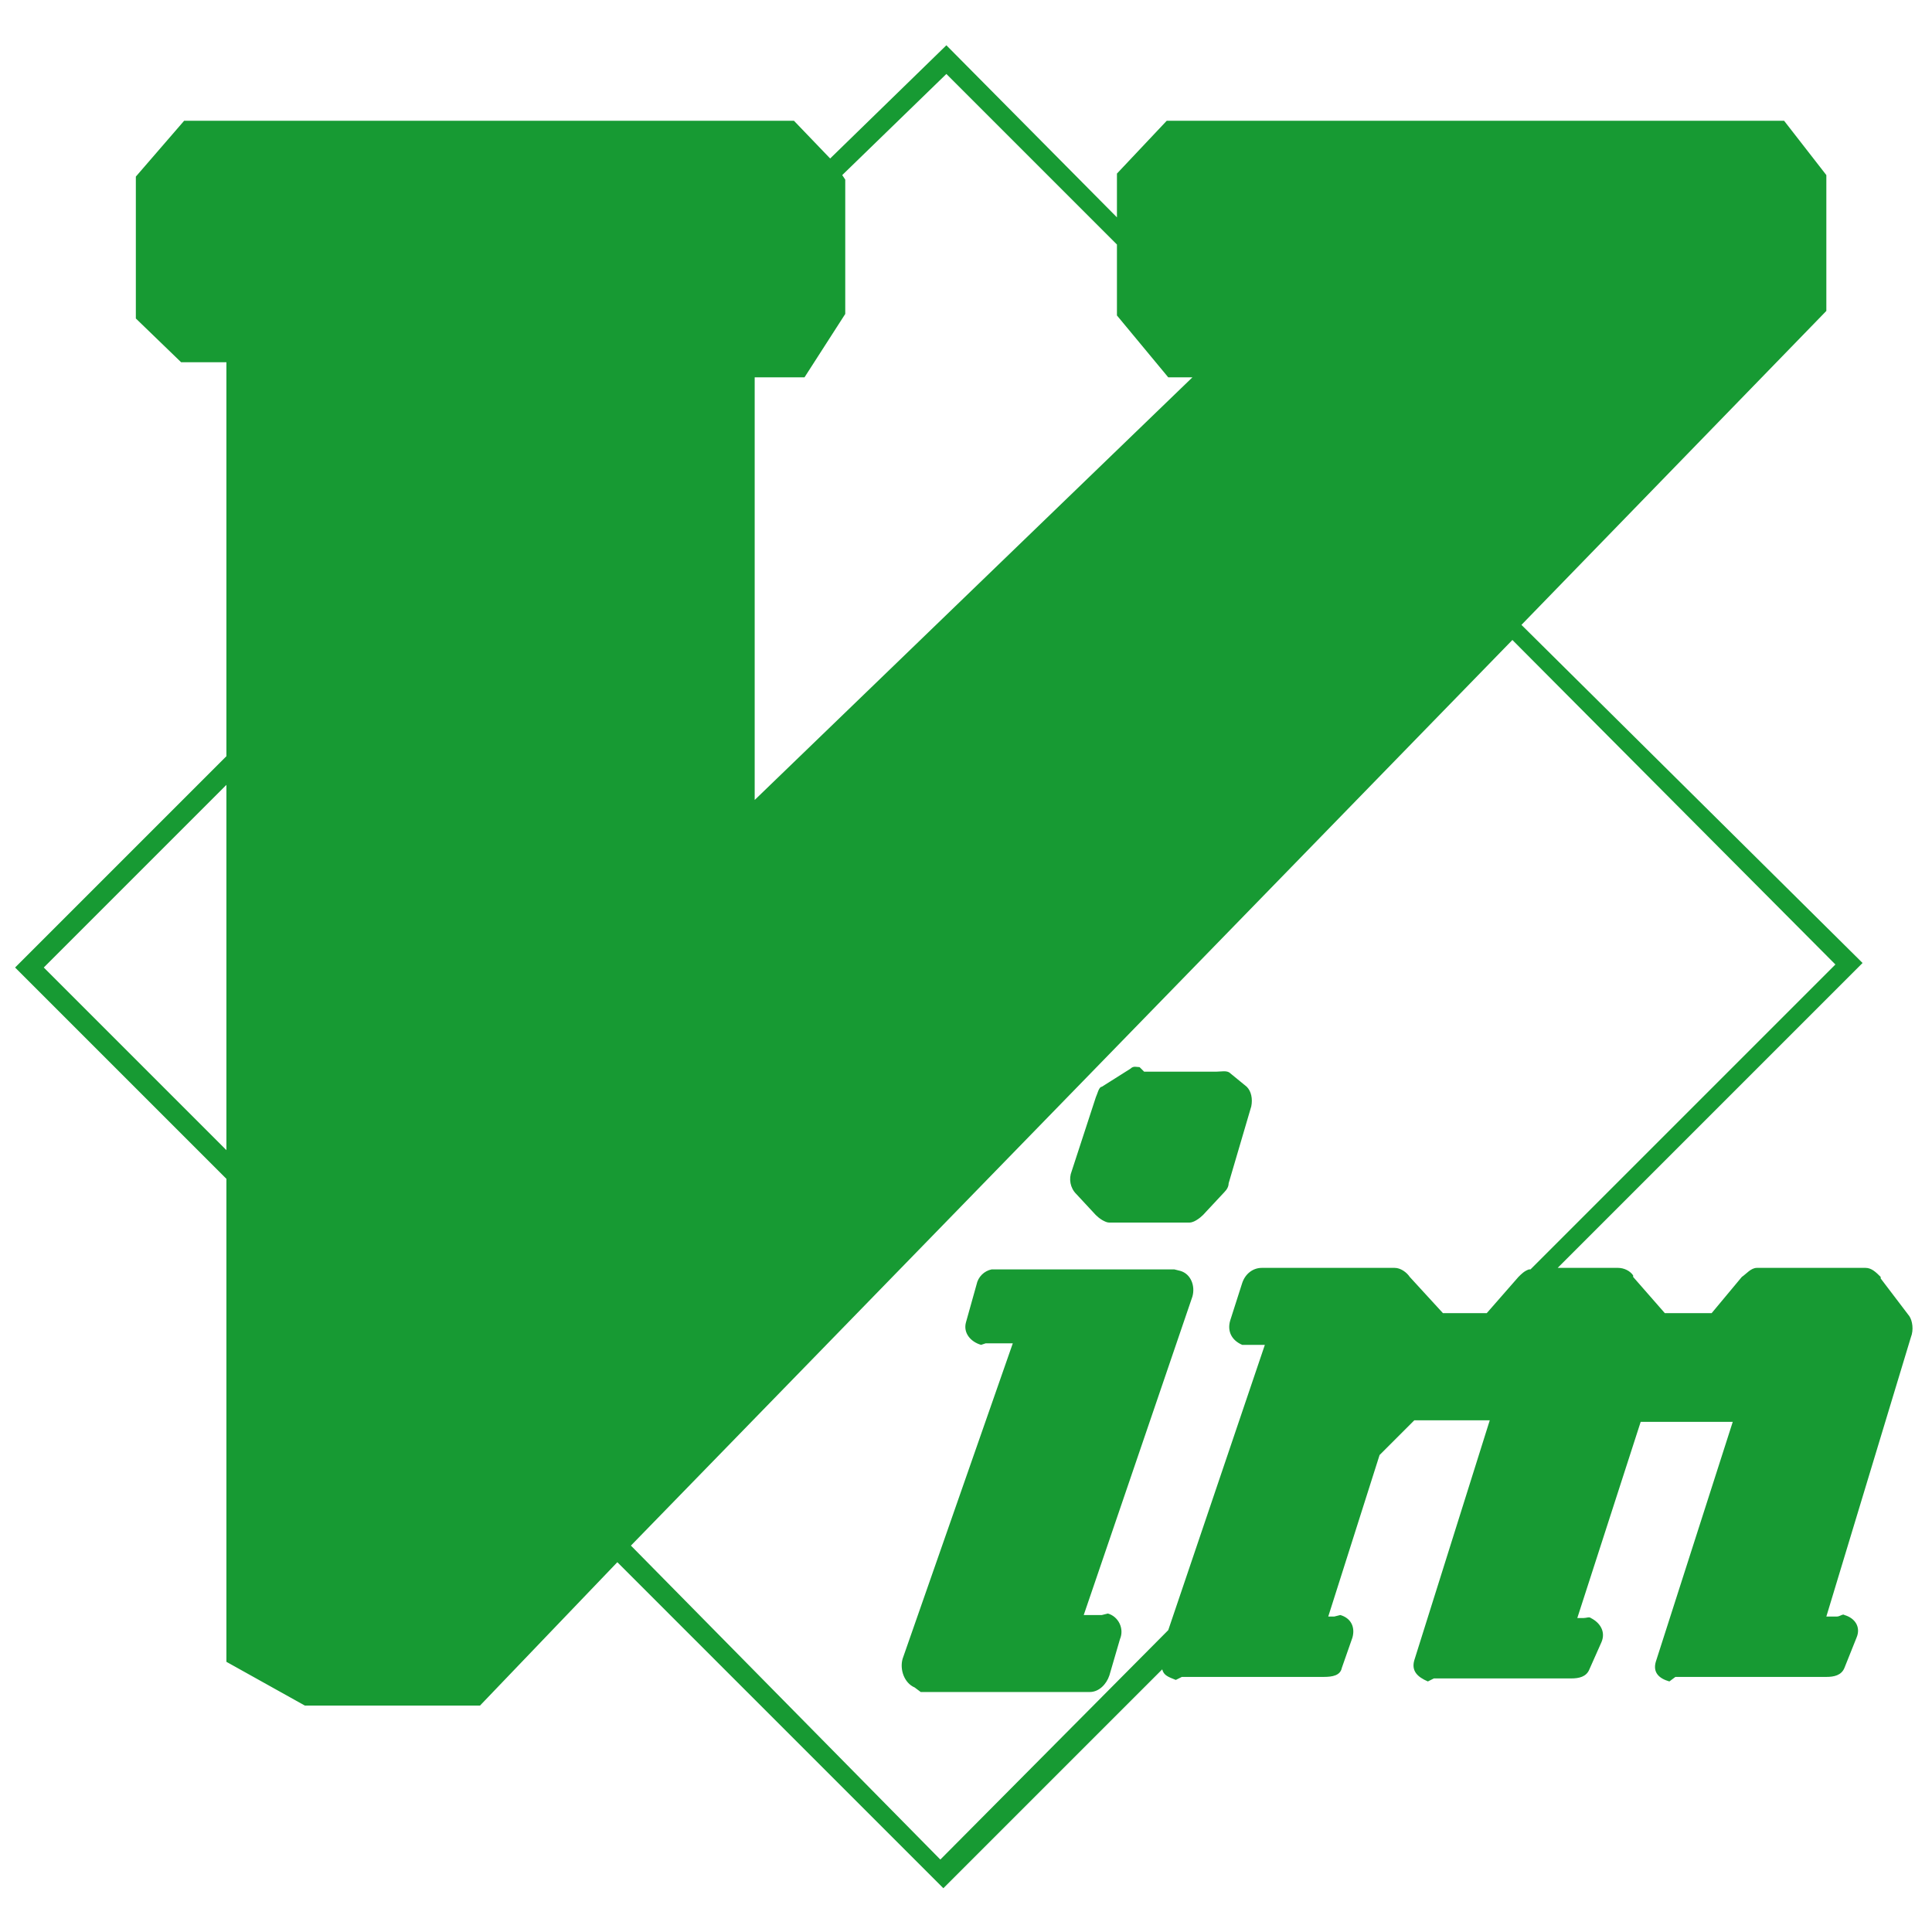
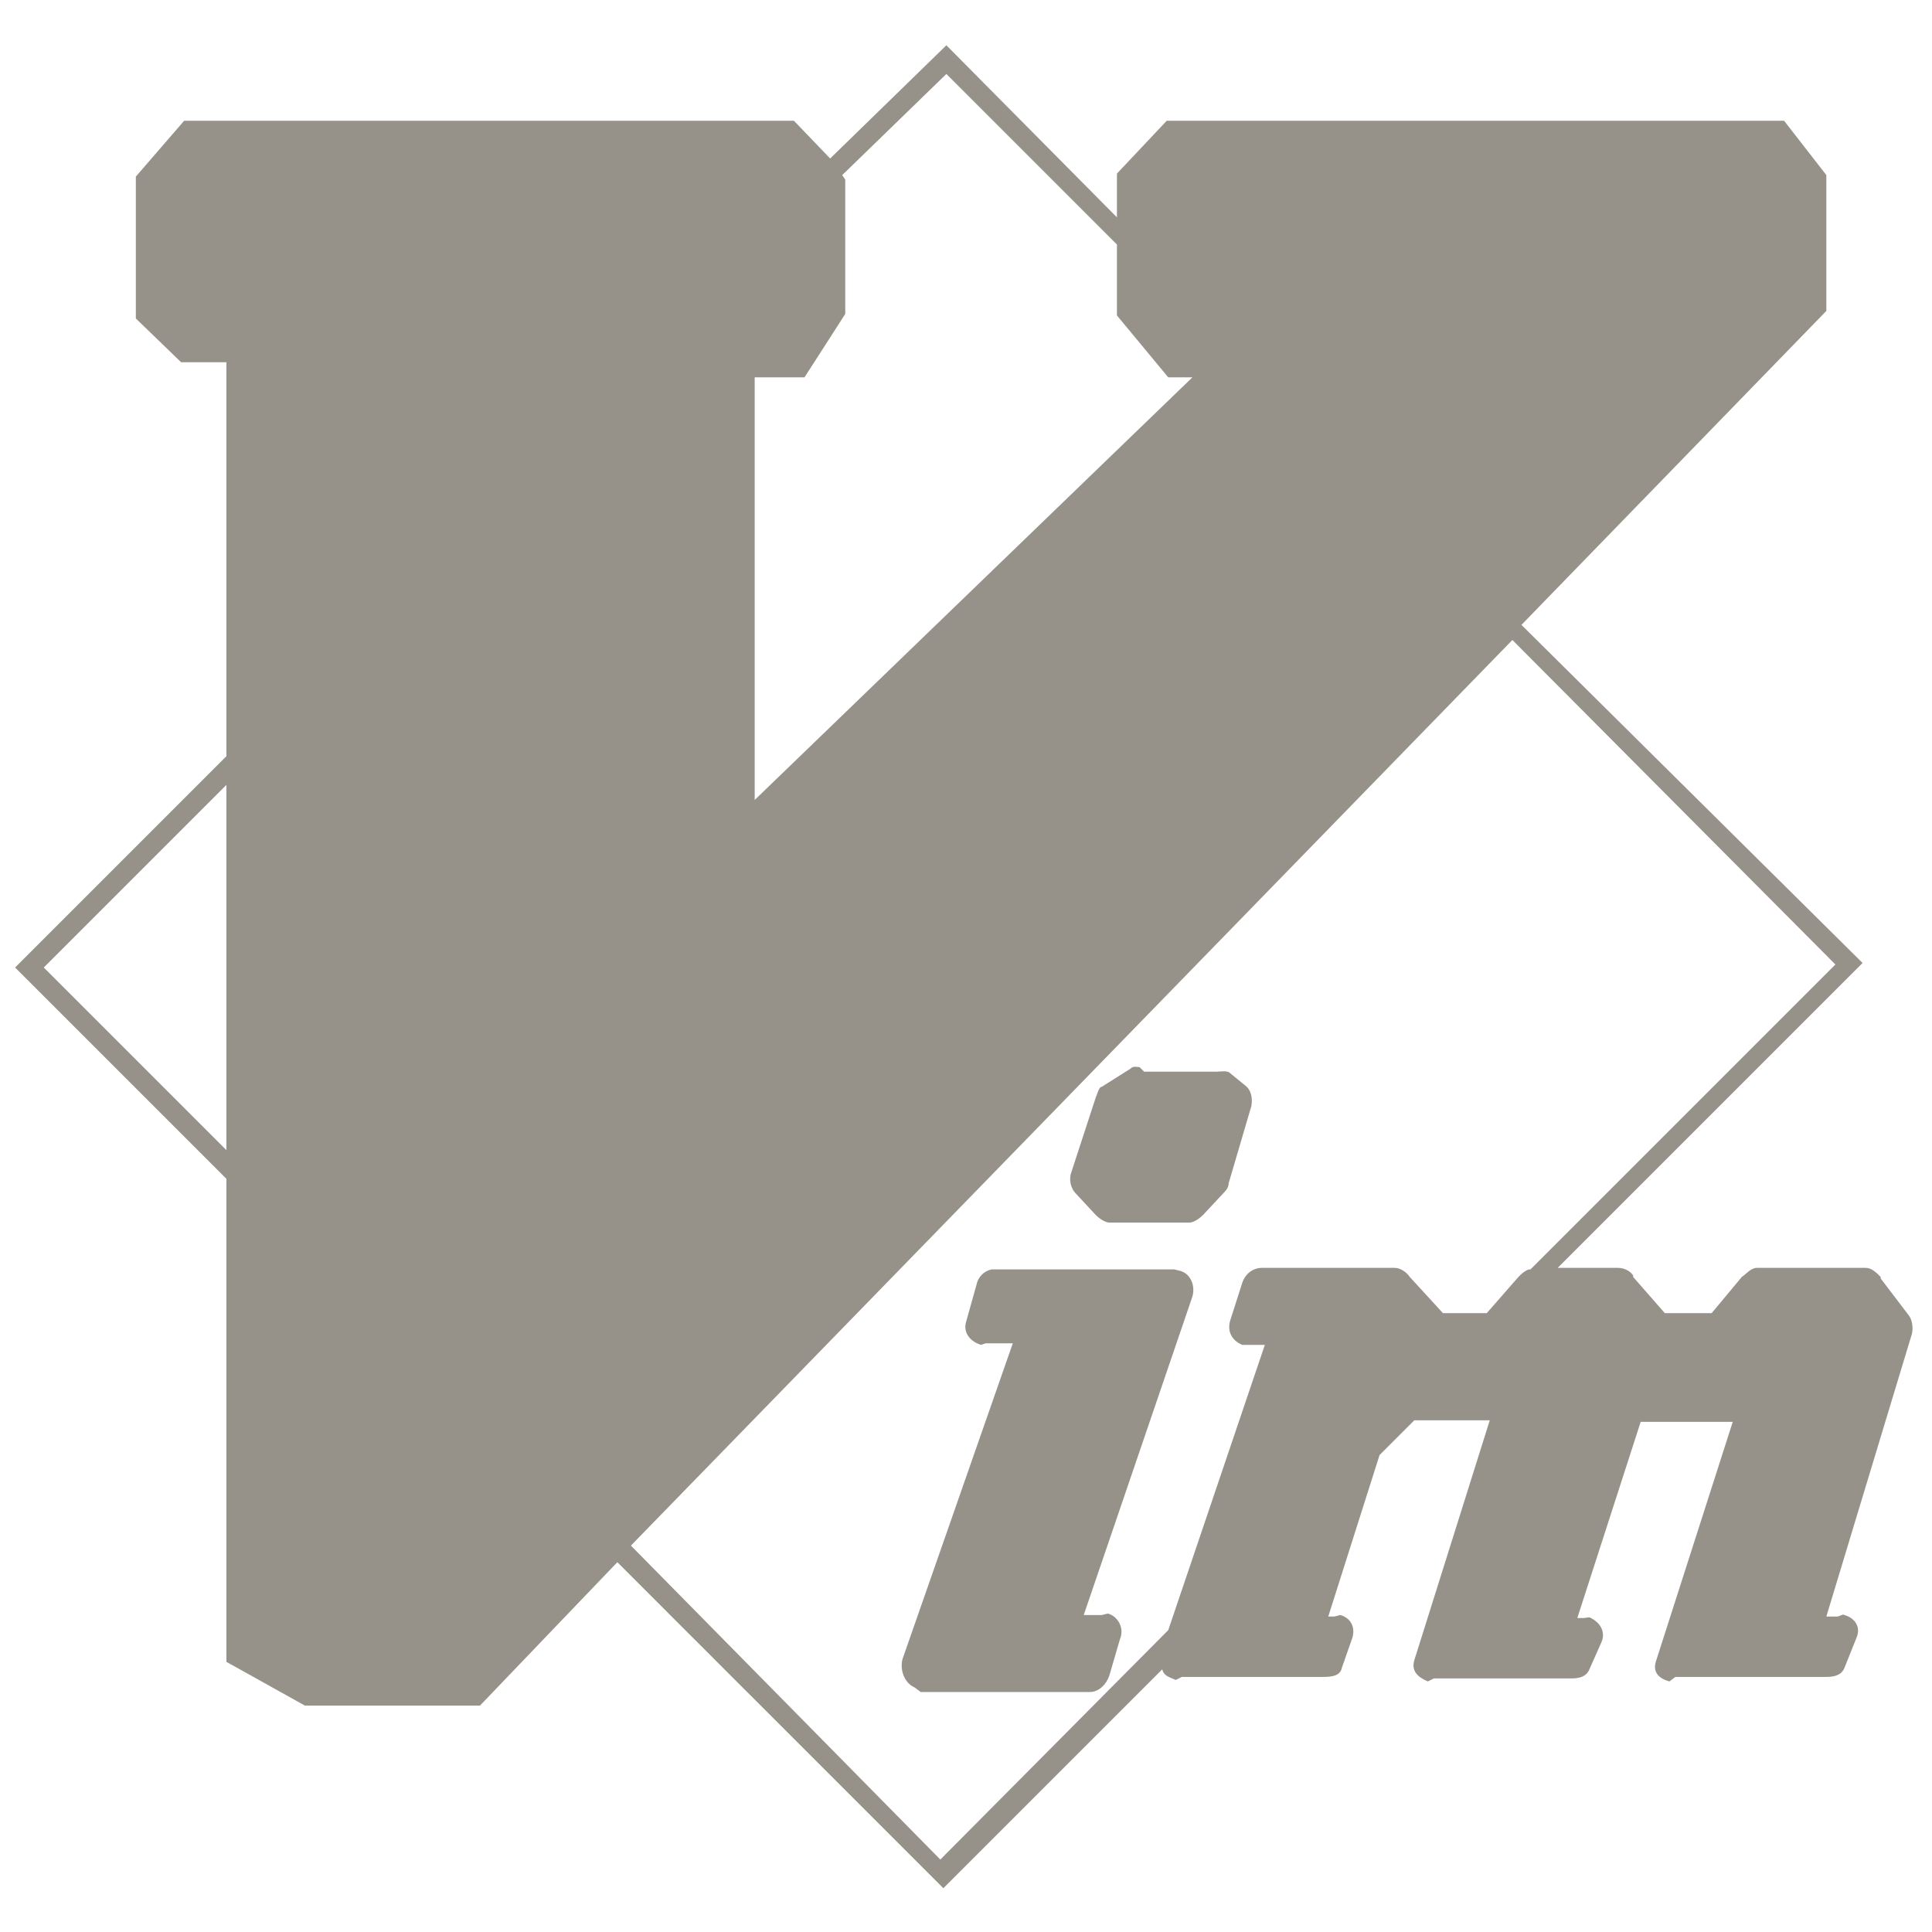
<svg xmlns="http://www.w3.org/2000/svg" viewBox="0 0 128 128">
-   <path fill="#179A33" d="M72.6 80.5c.2.2.6.5.9.5h5.3c.3 0 .7-.3.9-.5l1.4-1.5c.2-.2.3-.4.3-.6l1.5-5.1c.1-.5 0-1-.3-1.3l-1.1-.9c-.2-.2-.6-.1-.9-.1h-4.8l-.2-.2-.1-.1c-.2 0-.4-.1-.6.1L73 72c-.2 0-.3.5-.4.7L71 77.6c-.2.5-.1 1.1.3 1.5l1.3 1.4zm.8 26.4l-.4.1h-1.2L79 85.9c.2-.7-.1-1.5-.8-1.7l-.4-.1H65.7c-.5.1-.9.5-1 1l-.7 2.5c-.2.7.3 1.3 1 1.5l.3-.1h1.8l-7.3 20.9c-.2.7.1 1.6.8 1.9l.4.3h11.2c.6 0 1.1-.5 1.3-1.1l.7-2.4c.3-.7-.1-1.5-.8-1.7zm53.1-19.7l-1.9-2.5v-.1c-.3-.3-.6-.6-1-.6h-7.2c-.4 0-.7.4-1 .6l-2 2.4h-3.1l-2.1-2.4v-.1c-.2-.3-.6-.5-1-.5h-4l20.2-20.2-22.6-22.4L121 20.6v-9L118.2 8H77.3L74 11.5v2.9L62.7 3 55 10.5 52.6 8H12.2L9 11.7v9.4l3 2.9h3v26.1l-14 14 14 14v32l5.2 2.9h11.6l9.1-9.5 21.6 21.6L77 110.6c.1.4.4.5.9.7l.4-.2h9.4c.6 0 1.1-.1 1.2-.6l.7-2c.2-.7-.1-1.3-.8-1.5l-.4.1H88l3.4-10.7 2.3-2.3h5l-5 15.9c-.2.7.2 1.1.9 1.4l.4-.2h9.1c.5 0 1-.1 1.2-.6l.8-1.8c.3-.7-.1-1.3-.7-1.6-.1-.1-.3 0-.5 0h-.4l4.2-13h6.1l-5.1 15.9c-.2.7.2 1.1.9 1.3l.4-.3h10c.5 0 1-.1 1.2-.6l.8-2c.3-.7-.1-1.3-.8-1.5-.1-.1-.3.1-.5.1h-.7l5.6-18.5c.2-.5.1-1.1-.1-1.4zM62.7 4.9L74 16.2v4.7l3.4 4.1H79L50 53V25h3.3l2.7-4.2v-8.9l-.2-.3 6.9-6.7zM2.9 64.1L15 52v24.2L2.9 64.1zm38.9 38.3l58.4-60 21.4 21.5-20.2 20.2h-.1c-.3.1-.5.3-.7.5L98.5 87h-2.9l-2.2-2.4c-.2-.3-.6-.6-1-.6h-8.8c-.6 0-1.1.4-1.3 1l-.8 2.5c-.2.7.1 1.3.8 1.6h1.5L77.4 108l-15.1 15.2-20.5-20.8z" />
+   <path fill="#969289" d="M72.6 80.5c.2.2.6.5.9.5h5.3c.3 0 .7-.3.9-.5l1.4-1.5c.2-.2.3-.4.3-.6l1.5-5.1c.1-.5 0-1-.3-1.3l-1.1-.9c-.2-.2-.6-.1-.9-.1h-4.8l-.2-.2-.1-.1c-.2 0-.4-.1-.6.1L73 72c-.2 0-.3.5-.4.7L71 77.6c-.2.5-.1 1.1.3 1.5l1.3 1.4zm.8 26.4l-.4.1h-1.2L79 85.9c.2-.7-.1-1.5-.8-1.7l-.4-.1H65.7c-.5.1-.9.5-1 1l-.7 2.5c-.2.7.3 1.3 1 1.5l.3-.1h1.8l-7.3 20.9c-.2.7.1 1.6.8 1.9l.4.3h11.2c.6 0 1.1-.5 1.3-1.1l.7-2.4c.3-.7-.1-1.5-.8-1.7zm53.1-19.7l-1.9-2.5v-.1c-.3-.3-.6-.6-1-.6h-7.2c-.4 0-.7.4-1 .6l-2 2.4h-3.1l-2.1-2.4v-.1c-.2-.3-.6-.5-1-.5h-4l20.2-20.2-22.6-22.4L121 20.6v-9L118.2 8H77.3L74 11.5v2.9L62.7 3 55 10.5 52.6 8H12.2L9 11.7v9.4l3 2.9h3v26.1l-14 14 14 14v32l5.2 2.9h11.6l9.1-9.5 21.6 21.6L77 110.6c.1.4.4.5.9.7l.4-.2h9.4c.6 0 1.1-.1 1.2-.6l.7-2c.2-.7-.1-1.3-.8-1.5l-.4.1H88l3.4-10.7 2.3-2.3h5l-5 15.9c-.2.7.2 1.1.9 1.4l.4-.2h9.1c.5 0 1-.1 1.2-.6l.8-1.8c.3-.7-.1-1.3-.7-1.6-.1-.1-.3 0-.5 0h-.4l4.2-13h6.1l-5.1 15.9c-.2.7.2 1.1.9 1.3l.4-.3h10c.5 0 1-.1 1.2-.6l.8-2c.3-.7-.1-1.3-.8-1.5-.1-.1-.3.1-.5.1h-.7l5.6-18.5c.2-.5.1-1.1-.1-1.4zM62.7 4.9L74 16.2v4.7l3.4 4.1H79L50 53V25h3.3l2.7-4.2v-8.9l-.2-.3 6.9-6.7zM2.9 64.1L15 52v24.2L2.9 64.1zm38.9 38.3l58.4-60 21.4 21.5-20.2 20.2h-.1c-.3.1-.5.3-.7.5L98.5 87h-2.9l-2.2-2.4c-.2-.3-.6-.6-1-.6h-8.8c-.6 0-1.1.4-1.3 1l-.8 2.5c-.2.7.1 1.3.8 1.6h1.5L77.4 108l-15.1 15.2-20.5-20.8z" />
</svg>
